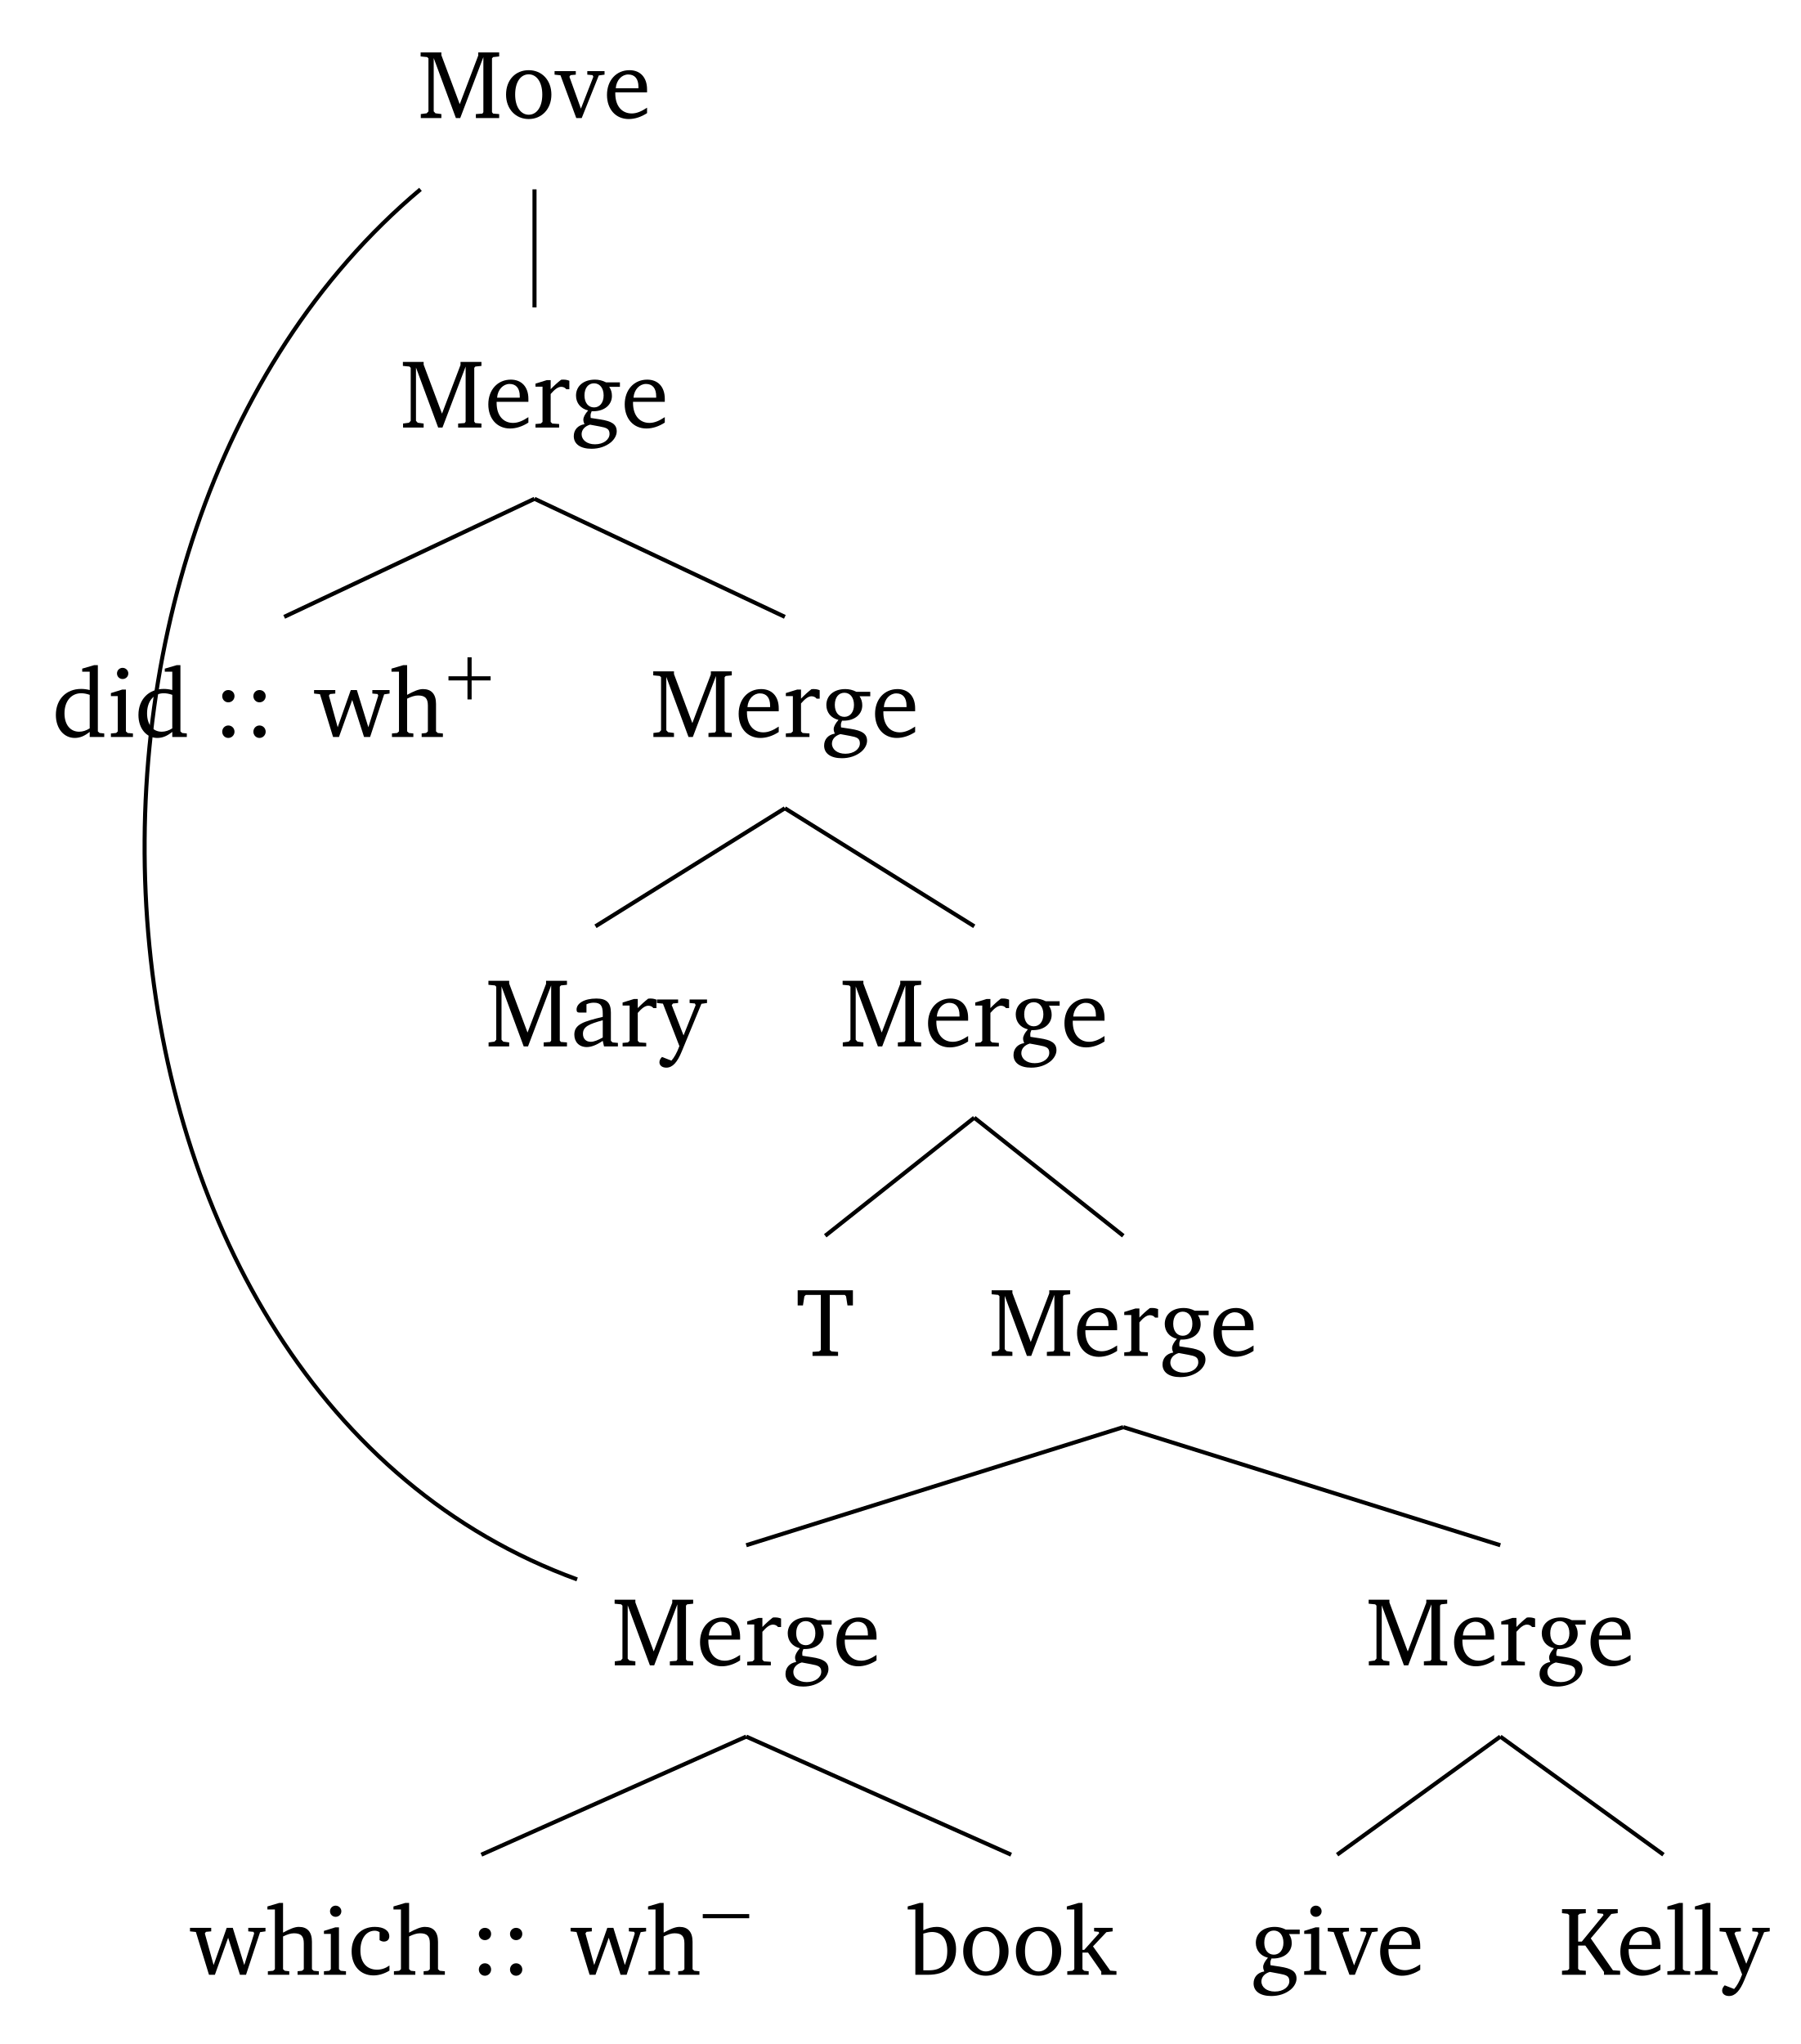
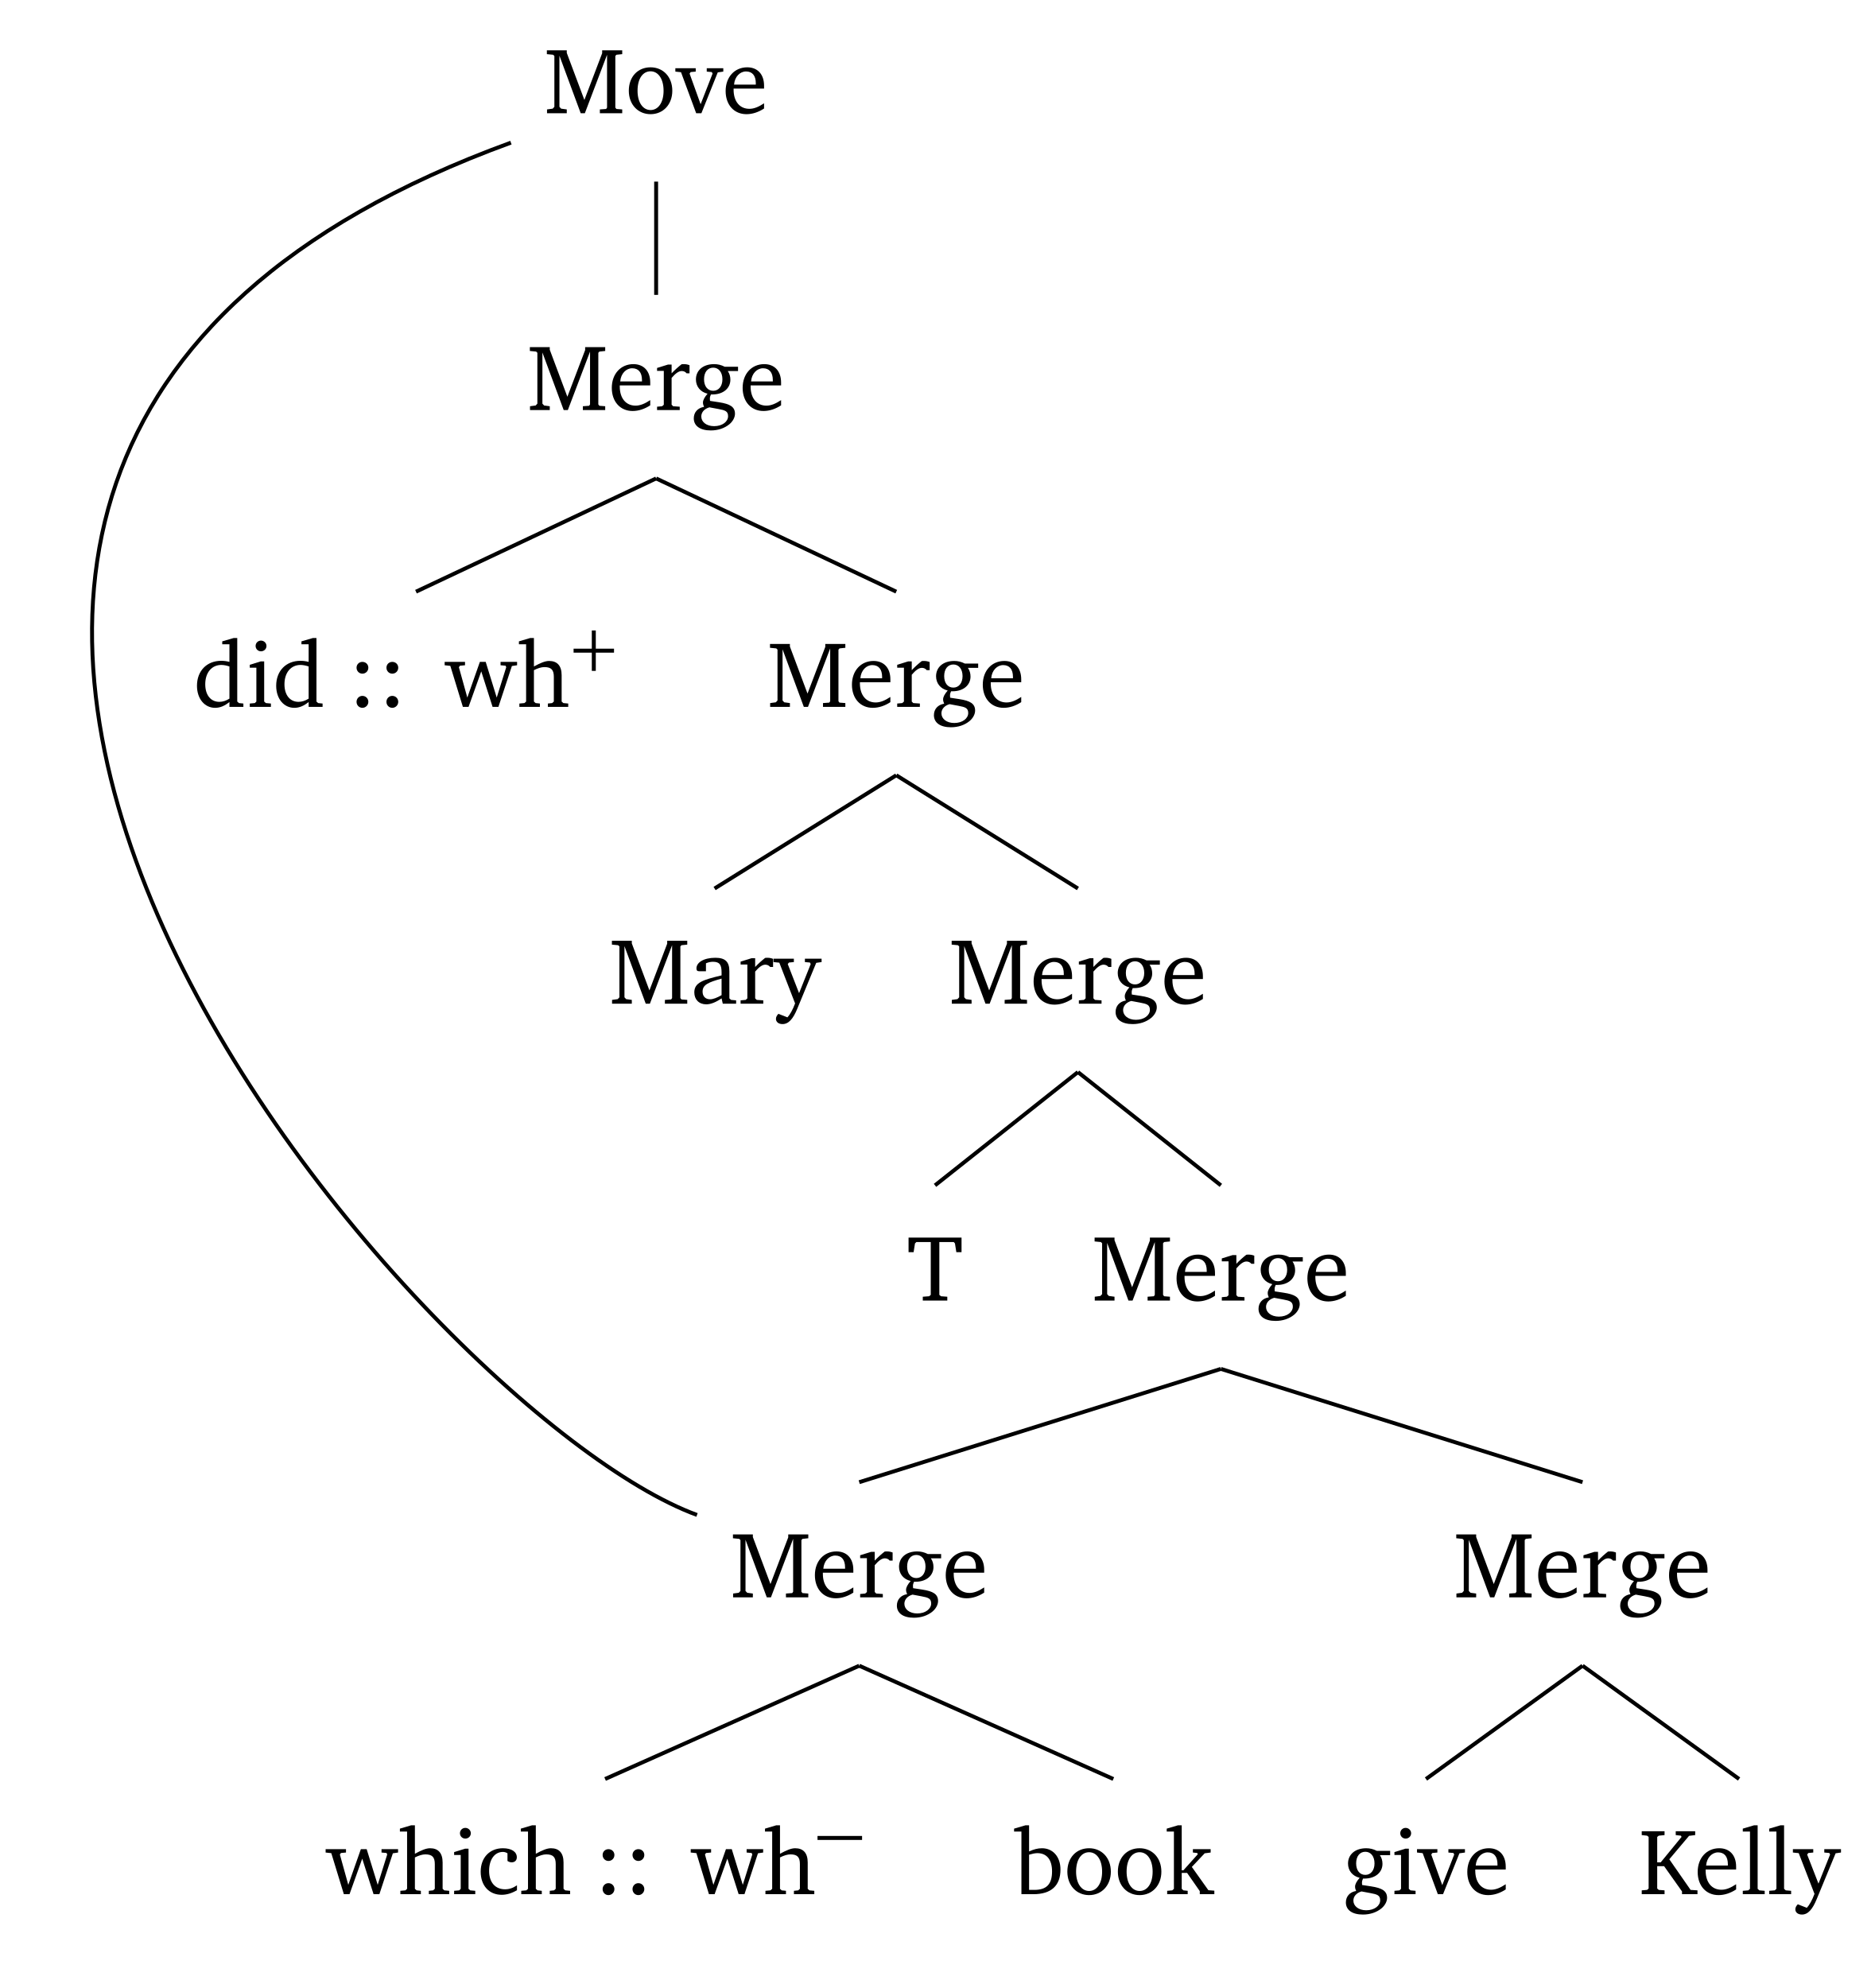
- <svg xmlns="http://www.w3.org/2000/svg" xmlns:xlink="http://www.w3.org/1999/xlink" width="352.496pt" height="400.086pt" viewBox="0 0 176.248 200.043" version="1.1">
+ <svg xmlns="http://www.w3.org/2000/svg" xmlns:xlink="http://www.w3.org/1999/xlink" width="382.568pt" height="405.68pt" viewBox="0 0 191.284 202.84" version="1.1">
  <defs>
    <g>
      <symbol overflow="visible" id="glyph0-0">
        <path style="stroke:none;" d="" />
      </symbol>
      <symbol overflow="visible" id="glyph0-1">
        <path style="stroke:none;" d="M 0.297 0 L 2.312 0 L 2.312 -0.391 L 1.734 -0.469 L 1.562 -0.656 L 1.562 -5.875 L 3.734 0 L 4.156 0 L 6.422 -5.969 L 6.422 -0.578 L 6.328 -0.438 L 5.688 -0.391 L 5.688 0 L 7.969 0 L 7.969 -0.391 L 7.375 -0.438 L 7.266 -0.578 L 7.266 -5.844 L 7.375 -5.969 L 7.969 -6.031 L 7.969 -6.422 L 5.922 -6.422 L 5.922 -6.125 L 4.109 -1.359 L 2.312 -6.156 L 2.312 -6.422 L 0.281 -6.422 L 0.281 -6.031 L 0.922 -5.969 L 1.047 -5.844 L 1.047 -0.656 L 0.875 -0.469 L 0.297 -0.391 Z M 0.297 0 " />
      </symbol>
      <symbol overflow="visible" id="glyph0-2">
        <path style="stroke:none;" d="M 2.578 -4.688 C 1.281 -4.688 0.359 -3.734 0.359 -2.297 C 0.359 -0.891 1.297 0.094 2.578 0.094 C 3.859 0.094 4.797 -0.891 4.797 -2.297 C 4.797 -3.719 3.859 -4.688 2.578 -4.688 Z M 2.578 -4.281 C 3.344 -4.281 3.906 -3.531 3.906 -2.297 C 3.906 -1.062 3.344 -0.328 2.578 -0.328 C 1.812 -0.328 1.25 -1.078 1.25 -2.297 C 1.25 -3.547 1.797 -4.281 2.578 -4.281 Z M 2.578 -4.281 " />
      </symbol>
      <symbol overflow="visible" id="glyph0-3">
        <path style="stroke:none;" d="M -0.047 -4.594 L -0.047 -4.25 L 0.531 -4.188 L 2.078 0 L 2.609 0 L 4.281 -4.172 L 4.844 -4.25 L 4.844 -4.594 L 3.156 -4.594 L 3.156 -4.25 L 3.672 -4.203 L 3.75 -4.047 L 2.531 -0.922 L 1.406 -4.047 L 1.516 -4.203 L 2.031 -4.25 L 2.031 -4.594 Z M -0.047 -4.594 " />
      </symbol>
      <symbol overflow="visible" id="glyph0-4">
        <path style="stroke:none;" d="M 4.281 -1.016 C 3.734 -0.656 3.266 -0.453 2.781 -0.453 C 1.812 -0.453 1.172 -1.188 1.172 -2.406 C 1.172 -2.438 1.172 -2.484 1.172 -2.516 L 4.281 -2.516 C 4.281 -2.625 4.281 -2.719 4.281 -2.812 C 4.281 -3.984 3.609 -4.688 2.562 -4.688 C 1.281 -4.688 0.359 -3.703 0.359 -2.266 C 0.359 -0.859 1.219 0.094 2.484 0.094 C 3.094 0.094 3.703 -0.109 4.281 -0.484 Z M 3.438 -2.922 L 1.219 -2.922 C 1.281 -3.734 1.828 -4.266 2.438 -4.266 C 3.078 -4.266 3.438 -3.844 3.438 -3.062 C 3.438 -3.016 3.438 -2.969 3.438 -2.922 Z M 3.438 -2.922 " />
      </symbol>
      <symbol overflow="visible" id="glyph0-5">
        <path style="stroke:none;" d="M 0.281 0 L 2.594 0 L 2.594 -0.344 L 1.922 -0.391 L 1.766 -0.547 L 1.766 -3.281 C 2.156 -3.734 2.484 -3.984 2.797 -3.984 C 3 -3.984 3.172 -3.906 3.297 -3.75 L 3.594 -3.75 L 3.594 -4.578 C 3.391 -4.656 3.219 -4.688 3.016 -4.688 C 2.938 -4.688 2.859 -4.688 2.781 -4.672 C 2.438 -4.406 2.094 -4.094 1.766 -3.75 L 1.766 -4.641 L 1.391 -4.641 L 0.281 -4.297 L 0.281 -4 L 0.969 -4 L 0.969 -0.547 L 0.797 -0.391 L 0.281 -0.344 Z M 0.281 0 " />
      </symbol>
      <symbol overflow="visible" id="glyph0-6">
        <path style="stroke:none;" d="M 3.531 -4.422 C 3.172 -4.609 2.812 -4.688 2.453 -4.688 C 1.312 -4.688 0.594 -4.047 0.594 -3.125 C 0.594 -2.406 1.047 -1.844 1.781 -1.672 C 1.469 -1.312 1.312 -1.016 1.312 -0.766 C 1.312 -0.609 1.359 -0.469 1.422 -0.328 C 0.766 -0.219 0.375 0.234 0.375 0.844 C 0.375 1.609 1.016 2.078 2.109 2.078 C 2.844 2.078 3.5 1.859 4 1.453 C 4.375 1.141 4.578 0.734 4.578 0.375 C 4.578 -0.328 4.078 -0.625 2.953 -0.797 L 2.031 -0.938 C 2.031 -1.047 2.016 -1.125 2.016 -1.172 C 2.016 -1.312 2.062 -1.469 2.125 -1.594 C 2.188 -1.594 2.234 -1.594 2.281 -1.594 C 3.391 -1.594 4.109 -2.234 4.109 -3.094 C 4.109 -3.422 4.031 -3.703 3.844 -3.984 L 4.891 -3.984 L 4.891 -4.422 Z M 2.359 -4.328 C 2.906 -4.328 3.297 -3.875 3.297 -3.141 C 3.297 -2.422 2.906 -1.969 2.359 -1.969 C 1.797 -1.969 1.422 -2.422 1.422 -3.141 C 1.422 -3.875 1.797 -4.328 2.359 -4.328 Z M 1.969 -0.281 L 2.891 -0.109 C 3.562 0.016 3.875 0.109 3.875 0.625 C 3.875 1.172 3.297 1.641 2.453 1.641 C 1.656 1.641 1.141 1.203 1.141 0.656 C 1.141 0.234 1.438 -0.125 1.969 -0.281 Z M 1.969 -0.281 " />
      </symbol>
      <symbol overflow="visible" id="glyph0-7">
        <path style="stroke:none;" d="M 3.656 -6.391 L 3.656 -4.594 C 3.359 -4.672 3.078 -4.703 2.812 -4.703 C 1.359 -4.703 0.344 -3.688 0.344 -2.156 C 0.344 -0.812 1.141 0.094 2.188 0.094 C 2.719 0.094 3.172 -0.109 3.656 -0.5 L 3.656 0 L 5.078 0 L 5.078 -0.344 L 4.625 -0.391 L 4.453 -0.547 L 4.453 -7.031 L 4.094 -7.031 L 2.922 -6.688 L 2.922 -6.391 Z M 3.656 -0.844 C 3.312 -0.625 2.969 -0.516 2.625 -0.516 C 1.766 -0.516 1.188 -1.188 1.188 -2.312 C 1.188 -3.516 1.859 -4.281 2.828 -4.281 C 3.047 -4.281 3.344 -4.234 3.656 -4.125 Z M 3.656 -0.844 " />
      </symbol>
      <symbol overflow="visible" id="glyph0-8">
        <path style="stroke:none;" d="M 1.469 -6.766 C 1.172 -6.766 0.922 -6.531 0.922 -6.219 C 0.922 -5.906 1.172 -5.672 1.469 -5.672 C 1.781 -5.672 2.031 -5.906 2.031 -6.219 C 2.031 -6.516 1.781 -6.766 1.469 -6.766 Z M 1.438 -4.641 L 0.328 -4.297 L 0.328 -4 L 1 -4 L 1 -0.547 L 0.844 -0.391 L 0.328 -0.344 L 0.328 0 L 2.484 0 L 2.484 -0.344 L 1.969 -0.391 L 1.797 -0.547 L 1.797 -4.641 Z M 1.438 -4.641 " />
      </symbol>
      <symbol overflow="visible" id="glyph0-9">
        <path style="stroke:none;" d="M 1.516 -4.594 C 1.188 -4.594 0.922 -4.344 0.922 -4 C 0.922 -3.656 1.188 -3.391 1.516 -3.391 C 1.859 -3.391 2.125 -3.656 2.125 -4 C 2.125 -4.344 1.859 -4.594 1.516 -4.594 Z M 1.516 -1.125 C 1.188 -1.125 0.922 -0.859 0.922 -0.516 C 0.922 -0.172 1.188 0.094 1.516 0.094 C 1.859 0.094 2.125 -0.188 2.125 -0.516 C 2.125 -0.859 1.859 -1.125 1.516 -1.125 Z M 1.516 -1.125 " />
      </symbol>
      <symbol overflow="visible" id="glyph0-10">
        <path style="stroke:none;" d="M -0.016 -4.594 L -0.016 -4.25 L 0.562 -4.188 L 1.844 0 L 2.422 0 L 3.719 -3.625 L 4.875 0 L 5.469 0 L 6.844 -4.172 L 7.375 -4.25 L 7.375 -4.594 L 5.688 -4.594 L 5.688 -4.25 L 6.203 -4.203 L 6.266 -4.047 L 5.297 -0.953 L 4.172 -4.594 L 3.578 -4.594 L 2.297 -0.953 L 1.438 -4.047 L 1.547 -4.203 L 2.062 -4.25 L 2.062 -4.594 Z M -0.016 -4.594 " />
      </symbol>
      <symbol overflow="visible" id="glyph0-11">
        <path style="stroke:none;" d="M 1.344 -7.031 L 0.188 -6.688 L 0.188 -6.391 L 0.922 -6.391 L 0.922 -0.547 L 0.75 -0.391 L 0.234 -0.344 L 0.234 0 L 2.328 0 L 2.328 -0.344 L 1.891 -0.391 L 1.719 -0.547 L 1.719 -3.75 C 2.125 -3.953 2.484 -4.062 2.781 -4.062 C 3.484 -4.062 3.75 -3.781 3.75 -3.078 L 3.75 -0.547 L 3.578 -0.391 L 3.141 -0.344 L 3.141 0 L 5.219 0 L 5.219 -0.344 L 4.719 -0.391 L 4.547 -0.547 L 4.547 -3.234 C 4.547 -4.203 4.094 -4.688 3.266 -4.688 C 2.844 -4.688 2.359 -4.469 1.719 -4.125 L 1.719 -7.031 Z M 1.344 -7.031 " />
      </symbol>
      <symbol overflow="visible" id="glyph0-12">
        <path style="stroke:none;" d="M 3.188 -0.547 L 3.312 0 L 4.672 0 L 4.672 -0.344 L 4.156 -0.391 L 3.984 -0.547 L 3.984 -3.312 C 3.984 -4.281 3.562 -4.688 2.562 -4.688 C 1.359 -4.688 0.625 -4.203 0.625 -3.609 C 0.625 -3.391 0.703 -3.312 0.922 -3.312 L 1.594 -3.312 L 1.594 -4.125 C 1.844 -4.234 2.078 -4.281 2.312 -4.281 C 3 -4.281 3.188 -3.953 3.188 -3.203 L 3.188 -2.891 C 1.281 -2.438 0.406 -2.156 0.406 -1.156 C 0.406 -0.438 0.875 0.062 1.625 0.062 C 2.078 0.062 2.594 -0.141 3.188 -0.547 Z M 3.188 -0.875 C 2.719 -0.609 2.328 -0.453 2.016 -0.453 C 1.531 -0.453 1.25 -0.766 1.25 -1.234 C 1.25 -1.938 1.844 -2.188 3.188 -2.562 Z M 3.188 -0.875 " />
      </symbol>
      <symbol overflow="visible" id="glyph0-13">
        <path style="stroke:none;" d="M -0.016 -4.594 L -0.016 -4.25 L 0.578 -4.188 L 2.188 -0.031 C 1.938 0.641 1.656 1.125 1.406 1.391 L 0.484 1.031 C 0.328 1.188 0.234 1.359 0.234 1.547 C 0.234 1.859 0.5 2.078 0.906 2.078 C 1.516 2.078 1.984 1.562 2.422 0.484 L 4.344 -4.172 L 4.891 -4.25 L 4.891 -4.594 L 3.188 -4.594 L 3.188 -4.25 L 3.703 -4.203 L 3.781 -4.047 L 2.594 -1.078 L 1.438 -4.047 L 1.562 -4.203 L 2.062 -4.25 L 2.062 -4.594 Z M -0.016 -4.594 " />
      </symbol>
      <symbol overflow="visible" id="glyph0-14">
        <path style="stroke:none;" d="M 0.156 -6.422 L 0.156 -4.938 L 0.672 -4.938 L 0.812 -5.828 L 0.953 -5.969 L 2.422 -5.969 L 2.422 -0.578 L 2.25 -0.438 L 1.609 -0.391 L 1.609 0 L 4.109 0 L 4.109 -0.391 L 3.469 -0.438 L 3.297 -0.578 L 3.297 -5.969 L 4.766 -5.969 L 4.891 -5.828 L 5.031 -4.938 L 5.562 -4.938 L 5.562 -6.422 Z M 0.156 -6.422 " />
      </symbol>
      <symbol overflow="visible" id="glyph0-15">
        <path style="stroke:none;" d="M 4.062 -0.406 L 4.062 -0.906 C 3.656 -0.625 3.266 -0.5 2.844 -0.5 C 1.859 -0.5 1.219 -1.188 1.219 -2.375 C 1.219 -3.578 1.812 -4.312 2.625 -4.312 C 2.797 -4.312 2.938 -4.266 3.094 -4.172 L 3.094 -3.391 C 3.234 -3.297 3.375 -3.25 3.516 -3.25 C 3.844 -3.25 4.047 -3.453 4.047 -3.766 C 4.047 -4.312 3.531 -4.688 2.625 -4.688 C 1.281 -4.688 0.359 -3.734 0.359 -2.297 C 0.359 -0.891 1.203 0.062 2.5 0.062 C 3.016 0.062 3.531 -0.094 4.062 -0.406 Z M 4.062 -0.406 " />
      </symbol>
      <symbol overflow="visible" id="glyph0-16">
        <path style="stroke:none;" d="M 1.25 -7.031 L 0.078 -6.688 L 0.078 -6.391 L 0.828 -6.391 L 0.828 0 L 2.047 0 C 3.875 0 4.812 -0.875 4.812 -2.516 C 4.812 -3.812 4.047 -4.688 2.922 -4.688 C 2.5 -4.688 2.078 -4.578 1.609 -4.359 L 1.609 -7.031 Z M 1.609 -0.438 L 1.609 -4.031 C 1.938 -4.125 2.219 -4.188 2.453 -4.188 C 3.406 -4.188 3.953 -3.531 3.953 -2.328 C 3.953 -1.016 3.391 -0.438 2.141 -0.438 C 2.094 -0.438 1.906 -0.438 1.609 -0.438 Z M 1.609 -0.438 " />
      </symbol>
      <symbol overflow="visible" id="glyph0-17">
        <path style="stroke:none;" d="M 0.234 0 L 2.328 0 L 2.328 -0.344 L 1.891 -0.391 L 1.719 -0.547 L 1.719 -2.172 L 2.266 -2.172 L 3.562 -0.312 L 3.562 0 L 5.047 0 L 5.047 -0.359 L 4.438 -0.406 L 2.75 -2.781 L 4.062 -4.172 L 4.672 -4.25 L 4.672 -4.594 L 2.859 -4.594 L 2.859 -4.25 L 3.297 -4.203 L 3.359 -4.078 L 1.891 -2.438 L 1.719 -2.438 L 1.719 -7.031 L 1.344 -7.031 L 0.188 -6.688 L 0.188 -6.391 L 0.922 -6.391 L 0.922 -0.547 L 0.75 -0.391 L 0.234 -0.344 Z M 0.234 0 " />
      </symbol>
      <symbol overflow="visible" id="glyph0-18">
        <path style="stroke:none;" d="M 0.312 0 L 2.641 0 L 2.641 -0.391 L 2.047 -0.438 L 1.891 -0.578 L 1.891 -2.859 L 2.594 -2.859 L 4.422 -0.281 L 4.422 0 L 6 0 L 6 -0.391 L 5.297 -0.438 L 3.125 -3.562 L 5.141 -5.953 L 5.766 -6.031 L 5.766 -6.422 L 3.781 -6.422 L 3.781 -6.031 L 4.312 -5.969 L 4.375 -5.844 L 2.25 -3.25 L 1.891 -3.25 L 1.891 -5.844 L 2.047 -5.969 L 2.641 -6.031 L 2.641 -6.422 L 0.312 -6.422 L 0.312 -6.031 L 0.859 -5.969 L 1.016 -5.844 L 1.016 -0.578 L 0.859 -0.438 L 0.312 -0.391 Z M 0.312 0 " />
      </symbol>
      <symbol overflow="visible" id="glyph0-19">
        <path style="stroke:none;" d="M 0.266 0 L 2.5 0 L 2.5 -0.344 L 1.953 -0.391 L 1.781 -0.547 L 1.781 -7.031 L 1.422 -7.031 L 0.266 -6.688 L 0.266 -6.391 L 1 -6.391 L 1 -0.547 L 0.828 -0.391 L 0.266 -0.344 Z M 0.266 0 " />
      </symbol>
      <symbol overflow="visible" id="glyph1-0">
        <path style="stroke:none;" d="" />
      </symbol>
      <symbol overflow="visible" id="glyph1-1">
        <path style="stroke:none;" d="M 2.234 -1.719 L 2.234 0.141 L 2.641 0.141 L 2.641 -1.719 L 4.5 -1.719 L 4.5 -2.125 L 2.641 -2.125 L 2.641 -3.984 L 2.234 -3.984 L 2.234 -2.125 L 0.375 -2.125 L 0.375 -1.719 Z M 2.234 -1.719 " />
      </symbol>
      <symbol overflow="visible" id="glyph2-0">
        <path style="stroke:none;" d="" />
      </symbol>
      <symbol overflow="visible" id="glyph2-1">
        <path style="stroke:none;" d="M 0.156 -1.719 L 4.703 -1.719 L 4.703 -2.125 L 0.156 -2.125 Z M 0.156 -1.719 " />
      </symbol>
    </g>
  </defs>
  <g id="surface1">
    <g style="fill:rgb(0%,0%,0%);fill-opacity:1;">
-       <use xlink:href="#glyph0-1" x="40.889" y="11.556" />
-       <use xlink:href="#glyph0-2" x="49.172" y="11.556" />
-       <use xlink:href="#glyph0-3" x="54.327" y="11.556" />
-       <use xlink:href="#glyph0-4" x="59.051" y="11.556" />
-     </g>
-     <g style="fill:rgb(0%,0%,0%);fill-opacity:1;">
-       <use xlink:href="#glyph0-1" x="39.153" y="41.842" />
-       <use xlink:href="#glyph0-4" x="47.436" y="41.842" />
-       <use xlink:href="#glyph0-5" x="52.132" y="41.842" />
-       <use xlink:href="#glyph0-6" x="55.785" y="41.842" />
-       <use xlink:href="#glyph0-4" x="60.787" y="41.842" />
-     </g>
-     <g style="fill:rgb(0%,0%,0%);fill-opacity:1;">
-       <use xlink:href="#glyph0-7" x="5.124" y="72.127" />
-       <use xlink:href="#glyph0-8" x="10.528" y="72.127" />
-       <use xlink:href="#glyph0-7" x="13.206" y="72.127" />
-     </g>
-     <g style="fill:rgb(0%,0%,0%);fill-opacity:1;">
-       <use xlink:href="#glyph0-9" x="20.828" y="72.127" />
-       <use xlink:href="#glyph0-9" x="23.879" y="72.127" />
-     </g>
-     <g style="fill:rgb(0%,0%,0%);fill-opacity:1;">
-       <use xlink:href="#glyph0-10" x="30.756" y="72.127" />
-       <use xlink:href="#glyph0-11" x="38.13" y="72.127" />
-     </g>
-     <g style="fill:rgb(0%,0%,0%);fill-opacity:1;">
-       <use xlink:href="#glyph1-1" x="43.521" y="68.311" />
-     </g>
-     <g style="fill:rgb(0%,0%,0%);fill-opacity:1;">
-       <use xlink:href="#glyph0-1" x="63.656" y="72.127" />
-       <use xlink:href="#glyph0-4" x="71.939" y="72.127" />
-       <use xlink:href="#glyph0-5" x="76.635" y="72.127" />
-       <use xlink:href="#glyph0-6" x="80.288" y="72.127" />
-       <use xlink:href="#glyph0-4" x="85.29" y="72.127" />
-     </g>
-     <g style="fill:rgb(0%,0%,0%);fill-opacity:1;">
-       <use xlink:href="#glyph0-1" x="47.525" y="102.412" />
-       <use xlink:href="#glyph0-12" x="55.808" y="102.412" />
-       <use xlink:href="#glyph0-5" x="60.657" y="102.412" />
-       <use xlink:href="#glyph0-13" x="64.31" y="102.412" />
-     </g>
-     <g style="fill:rgb(0%,0%,0%);fill-opacity:1;">
-       <use xlink:href="#glyph0-1" x="82.193" y="102.412" />
-       <use xlink:href="#glyph0-4" x="90.476" y="102.412" />
-       <use xlink:href="#glyph0-5" x="95.172" y="102.412" />
-       <use xlink:href="#glyph0-6" x="98.825" y="102.412" />
-       <use xlink:href="#glyph0-4" x="103.827" y="102.412" />
-     </g>
-     <g style="fill:rgb(0%,0%,0%);fill-opacity:1;">
-       <use xlink:href="#glyph0-14" x="77.919" y="132.698" />
-     </g>
-     <g style="fill:rgb(0%,0%,0%);fill-opacity:1;">
-       <use xlink:href="#glyph0-1" x="96.778" y="132.698" />
-       <use xlink:href="#glyph0-4" x="105.061" y="132.698" />
-       <use xlink:href="#glyph0-5" x="109.757" y="132.698" />
-       <use xlink:href="#glyph0-6" x="113.41" y="132.698" />
-       <use xlink:href="#glyph0-4" x="118.412" y="132.698" />
-     </g>
-     <g style="fill:rgb(0%,0%,0%);fill-opacity:1;">
-       <use xlink:href="#glyph0-1" x="59.876" y="162.983" />
-       <use xlink:href="#glyph0-4" x="68.159" y="162.983" />
-       <use xlink:href="#glyph0-5" x="72.855" y="162.983" />
-       <use xlink:href="#glyph0-6" x="76.508" y="162.983" />
-       <use xlink:href="#glyph0-4" x="81.51" y="162.983" />
-     </g>
-     <g style="fill:rgb(0%,0%,0%);fill-opacity:1;">
-       <use xlink:href="#glyph0-10" x="18.611" y="193.269" />
-       <use xlink:href="#glyph0-11" x="25.985" y="193.269" />
-       <use xlink:href="#glyph0-8" x="31.379" y="193.269" />
-       <use xlink:href="#glyph0-15" x="34.057" y="193.269" />
-       <use xlink:href="#glyph0-11" x="38.323" y="193.269" />
-     </g>
-     <g style="fill:rgb(0%,0%,0%);fill-opacity:1;">
-       <use xlink:href="#glyph0-9" x="45.945" y="193.269" />
-       <use xlink:href="#glyph0-9" x="48.996" y="193.269" />
-     </g>
-     <g style="fill:rgb(0%,0%,0%);fill-opacity:1;">
-       <use xlink:href="#glyph0-10" x="55.864" y="193.269" />
-       <use xlink:href="#glyph0-11" x="63.238" y="193.269" />
-     </g>
-     <g style="fill:rgb(0%,0%,0%);fill-opacity:1;">
-       <use xlink:href="#glyph2-1" x="68.629" y="189.453" />
-     </g>
-     <g style="fill:rgb(0%,0%,0%);fill-opacity:1;">
-       <use xlink:href="#glyph0-16" x="88.764" y="193.269" />
-       <use xlink:href="#glyph0-2" x="93.919" y="193.269" />
-       <use xlink:href="#glyph0-2" x="99.074" y="193.269" />
-       <use xlink:href="#glyph0-17" x="104.229" y="193.269" />
-     </g>
-     <g style="fill:rgb(0%,0%,0%);fill-opacity:1;">
-       <use xlink:href="#glyph0-1" x="133.68" y="162.983" />
-       <use xlink:href="#glyph0-4" x="141.963" y="162.983" />
-       <use xlink:href="#glyph0-5" x="146.659" y="162.983" />
-       <use xlink:href="#glyph0-6" x="150.312" y="162.983" />
-       <use xlink:href="#glyph0-4" x="155.314" y="162.983" />
-     </g>
-     <g style="fill:rgb(0%,0%,0%);fill-opacity:1;">
-       <use xlink:href="#glyph0-6" x="122.323" y="193.269" />
-       <use xlink:href="#glyph0-8" x="127.325" y="193.269" />
-       <use xlink:href="#glyph0-3" x="130.003" y="193.269" />
-       <use xlink:href="#glyph0-4" x="134.728" y="193.269" />
-     </g>
-     <g style="fill:rgb(0%,0%,0%);fill-opacity:1;">
-       <use xlink:href="#glyph0-18" x="152.574" y="193.269" />
-     </g>
-     <g style="fill:rgb(0%,0%,0%);fill-opacity:1;">
-       <use xlink:href="#glyph0-4" x="158.236" y="193.269" />
-       <use xlink:href="#glyph0-19" x="162.932" y="193.269" />
-       <use xlink:href="#glyph0-19" x="165.629" y="193.269" />
-       <use xlink:href="#glyph0-13" x="168.326" y="193.269" />
-     </g>
-     <path style="fill:none;stroke-width:0.399;stroke-linecap:butt;stroke-linejoin:miter;stroke:rgb(0%,0%,0%);stroke-opacity:1;stroke-miterlimit:10;" d="M -0.002 -6.975 L -0.002 -18.53 " transform="matrix(1,0,0,-1,52.318,11.556)" />
-     <path style="fill:none;stroke-width:0.399;stroke-linecap:butt;stroke-linejoin:miter;stroke:rgb(0%,0%,0%);stroke-opacity:1;stroke-miterlimit:10;" d="M -0.002 -37.26 L -24.502 -48.815 " transform="matrix(1,0,0,-1,52.318,11.556)" />
-     <path style="fill:none;stroke-width:0.399;stroke-linecap:butt;stroke-linejoin:miter;stroke:rgb(0%,0%,0%);stroke-opacity:1;stroke-miterlimit:10;" d="M -0.002 -37.26 L 24.502 -48.815 " transform="matrix(1,0,0,-1,52.318,11.556)" />
-     <path style="fill:none;stroke-width:0.399;stroke-linecap:butt;stroke-linejoin:miter;stroke:rgb(0%,0%,0%);stroke-opacity:1;stroke-miterlimit:10;" d="M 24.502 -67.546 L 5.967 -79.1 " transform="matrix(1,0,0,-1,52.318,11.556)" />
-     <path style="fill:none;stroke-width:0.399;stroke-linecap:butt;stroke-linejoin:miter;stroke:rgb(0%,0%,0%);stroke-opacity:1;stroke-miterlimit:10;" d="M 24.502 -67.546 L 43.041 -79.1 " transform="matrix(1,0,0,-1,52.318,11.556)" />
-     <path style="fill:none;stroke-width:0.399;stroke-linecap:butt;stroke-linejoin:miter;stroke:rgb(0%,0%,0%);stroke-opacity:1;stroke-miterlimit:10;" d="M 43.041 -97.831 L 28.455 -109.389 " transform="matrix(1,0,0,-1,52.318,11.556)" />
-     <path style="fill:none;stroke-width:0.399;stroke-linecap:butt;stroke-linejoin:miter;stroke:rgb(0%,0%,0%);stroke-opacity:1;stroke-miterlimit:10;" d="M 43.041 -97.831 L 57.627 -109.389 " transform="matrix(1,0,0,-1,52.318,11.556)" />
-     <path style="fill:none;stroke-width:0.399;stroke-linecap:butt;stroke-linejoin:miter;stroke:rgb(0%,0%,0%);stroke-opacity:1;stroke-miterlimit:10;" d="M 57.627 -128.116 L 20.721 -139.674 " transform="matrix(1,0,0,-1,52.318,11.556)" />
-     <path style="fill:none;stroke-width:0.399;stroke-linecap:butt;stroke-linejoin:miter;stroke:rgb(0%,0%,0%);stroke-opacity:1;stroke-miterlimit:10;" d="M 20.721 -158.401 L -5.205 -169.96 " transform="matrix(1,0,0,-1,52.318,11.556)" />
-     <path style="fill:none;stroke-width:0.399;stroke-linecap:butt;stroke-linejoin:miter;stroke:rgb(0%,0%,0%);stroke-opacity:1;stroke-miterlimit:10;" d="M 20.721 -158.401 L 46.651 -169.96 " transform="matrix(1,0,0,-1,52.318,11.556)" />
-     <path style="fill:none;stroke-width:0.399;stroke-linecap:butt;stroke-linejoin:miter;stroke:rgb(0%,0%,0%);stroke-opacity:1;stroke-miterlimit:10;" d="M 57.627 -128.116 L 94.53 -139.674 " transform="matrix(1,0,0,-1,52.318,11.556)" />
-     <path style="fill:none;stroke-width:0.399;stroke-linecap:butt;stroke-linejoin:miter;stroke:rgb(0%,0%,0%);stroke-opacity:1;stroke-miterlimit:10;" d="M 94.53 -158.401 L 78.557 -169.96 " transform="matrix(1,0,0,-1,52.318,11.556)" />
-     <path style="fill:none;stroke-width:0.399;stroke-linecap:butt;stroke-linejoin:miter;stroke:rgb(0%,0%,0%);stroke-opacity:1;stroke-miterlimit:10;" d="M 94.53 -158.401 L 110.498 -169.96 " transform="matrix(1,0,0,-1,52.318,11.556)" />
-     <path style="fill:none;stroke-width:0.399;stroke-linecap:butt;stroke-linejoin:miter;stroke:rgb(0%,0%,0%);stroke-opacity:1;stroke-miterlimit:10;" d="M 4.17 -143.018 C -46.072 -124.725 -52.119 -41.342 -11.162 -6.975 " transform="matrix(1,0,0,-1,52.318,11.556)" />
+       <use xlink:href="#glyph0-1" x="55.52" y="11.556" />
+       <use xlink:href="#glyph0-2" x="63.803" y="11.556" />
+       <use xlink:href="#glyph0-3" x="68.958" y="11.556" />
+       <use xlink:href="#glyph0-4" x="73.682" y="11.556" />
+     </g>
+     <g style="fill:rgb(0%,0%,0%);fill-opacity:1;">
+       <use xlink:href="#glyph0-1" x="53.784" y="41.841" />
+       <use xlink:href="#glyph0-4" x="62.067" y="41.841" />
+       <use xlink:href="#glyph0-5" x="66.763" y="41.841" />
+       <use xlink:href="#glyph0-6" x="70.416" y="41.841" />
+       <use xlink:href="#glyph0-4" x="75.418" y="41.841" />
+     </g>
+     <g style="fill:rgb(0%,0%,0%);fill-opacity:1;">
+       <use xlink:href="#glyph0-7" x="19.755" y="72.127" />
+       <use xlink:href="#glyph0-8" x="25.159" y="72.127" />
+       <use xlink:href="#glyph0-7" x="27.837" y="72.127" />
+     </g>
+     <g style="fill:rgb(0%,0%,0%);fill-opacity:1;">
+       <use xlink:href="#glyph0-9" x="35.459" y="72.127" />
+       <use xlink:href="#glyph0-9" x="38.51" y="72.127" />
+     </g>
+     <g style="fill:rgb(0%,0%,0%);fill-opacity:1;">
+       <use xlink:href="#glyph0-10" x="45.387" y="72.127" />
+       <use xlink:href="#glyph0-11" x="52.761" y="72.127" />
+     </g>
+     <g style="fill:rgb(0%,0%,0%);fill-opacity:1;">
+       <use xlink:href="#glyph1-1" x="58.152" y="68.311" />
+     </g>
+     <g style="fill:rgb(0%,0%,0%);fill-opacity:1;">
+       <use xlink:href="#glyph0-1" x="78.287" y="72.127" />
+       <use xlink:href="#glyph0-4" x="86.57" y="72.127" />
+       <use xlink:href="#glyph0-5" x="91.266" y="72.127" />
+       <use xlink:href="#glyph0-6" x="94.919" y="72.127" />
+       <use xlink:href="#glyph0-4" x="99.921" y="72.127" />
+     </g>
+     <g style="fill:rgb(0%,0%,0%);fill-opacity:1;">
+       <use xlink:href="#glyph0-1" x="62.156" y="102.412" />
+       <use xlink:href="#glyph0-12" x="70.439" y="102.412" />
+       <use xlink:href="#glyph0-5" x="75.288" y="102.412" />
+       <use xlink:href="#glyph0-13" x="78.941" y="102.412" />
+     </g>
+     <g style="fill:rgb(0%,0%,0%);fill-opacity:1;">
+       <use xlink:href="#glyph0-1" x="96.824" y="102.412" />
+       <use xlink:href="#glyph0-4" x="105.107" y="102.412" />
+       <use xlink:href="#glyph0-5" x="109.803" y="102.412" />
+       <use xlink:href="#glyph0-6" x="113.456" y="102.412" />
+       <use xlink:href="#glyph0-4" x="118.458" y="102.412" />
+     </g>
+     <g style="fill:rgb(0%,0%,0%);fill-opacity:1;">
+       <use xlink:href="#glyph0-14" x="92.55" y="132.698" />
+     </g>
+     <g style="fill:rgb(0%,0%,0%);fill-opacity:1;">
+       <use xlink:href="#glyph0-1" x="111.409" y="132.698" />
+       <use xlink:href="#glyph0-4" x="119.692" y="132.698" />
+       <use xlink:href="#glyph0-5" x="124.388" y="132.698" />
+       <use xlink:href="#glyph0-6" x="128.041" y="132.698" />
+       <use xlink:href="#glyph0-4" x="133.043" y="132.698" />
+     </g>
+     <g style="fill:rgb(0%,0%,0%);fill-opacity:1;">
+       <use xlink:href="#glyph0-1" x="74.507" y="162.983" />
+       <use xlink:href="#glyph0-4" x="82.79" y="162.983" />
+       <use xlink:href="#glyph0-5" x="87.486" y="162.983" />
+       <use xlink:href="#glyph0-6" x="91.139" y="162.983" />
+       <use xlink:href="#glyph0-4" x="96.141" y="162.983" />
+     </g>
+     <g style="fill:rgb(0%,0%,0%);fill-opacity:1;">
+       <use xlink:href="#glyph0-10" x="33.242" y="193.268" />
+       <use xlink:href="#glyph0-11" x="40.616" y="193.268" />
+       <use xlink:href="#glyph0-8" x="46.01" y="193.268" />
+       <use xlink:href="#glyph0-15" x="48.688" y="193.268" />
+       <use xlink:href="#glyph0-11" x="52.954" y="193.268" />
+     </g>
+     <g style="fill:rgb(0%,0%,0%);fill-opacity:1;">
+       <use xlink:href="#glyph0-9" x="60.567" y="193.268" />
+       <use xlink:href="#glyph0-9" x="63.618" y="193.268" />
+     </g>
+     <g style="fill:rgb(0%,0%,0%);fill-opacity:1;">
+       <use xlink:href="#glyph0-10" x="70.495" y="193.268" />
+       <use xlink:href="#glyph0-11" x="77.869" y="193.268" />
+     </g>
+     <g style="fill:rgb(0%,0%,0%);fill-opacity:1;">
+       <use xlink:href="#glyph2-1" x="83.26" y="189.452" />
+     </g>
+     <g style="fill:rgb(0%,0%,0%);fill-opacity:1;">
+       <use xlink:href="#glyph0-16" x="103.395" y="193.268" />
+       <use xlink:href="#glyph0-2" x="108.55" y="193.268" />
+       <use xlink:href="#glyph0-2" x="113.705" y="193.268" />
+       <use xlink:href="#glyph0-17" x="118.86" y="193.268" />
+     </g>
+     <g style="fill:rgb(0%,0%,0%);fill-opacity:1;">
+       <use xlink:href="#glyph0-1" x="148.311" y="162.983" />
+       <use xlink:href="#glyph0-4" x="156.594" y="162.983" />
+       <use xlink:href="#glyph0-5" x="161.29" y="162.983" />
+       <use xlink:href="#glyph0-6" x="164.943" y="162.983" />
+       <use xlink:href="#glyph0-4" x="169.945" y="162.983" />
+     </g>
+     <g style="fill:rgb(0%,0%,0%);fill-opacity:1;">
+       <use xlink:href="#glyph0-6" x="136.954" y="193.268" />
+       <use xlink:href="#glyph0-8" x="141.956" y="193.268" />
+       <use xlink:href="#glyph0-3" x="144.634" y="193.268" />
+       <use xlink:href="#glyph0-4" x="149.359" y="193.268" />
+     </g>
+     <g style="fill:rgb(0%,0%,0%);fill-opacity:1;">
+       <use xlink:href="#glyph0-18" x="167.205" y="193.268" />
+     </g>
+     <g style="fill:rgb(0%,0%,0%);fill-opacity:1;">
+       <use xlink:href="#glyph0-4" x="172.867" y="193.268" />
+       <use xlink:href="#glyph0-19" x="177.563" y="193.268" />
+       <use xlink:href="#glyph0-19" x="180.26" y="193.268" />
+       <use xlink:href="#glyph0-13" x="182.957" y="193.268" />
+     </g>
+     <path style="fill:none;stroke-width:0.399;stroke-linecap:butt;stroke-linejoin:miter;stroke:rgb(0%,0%,0%);stroke-opacity:1;stroke-miterlimit:10;" d="M 0 -6.975 L 0 -18.53 " transform="matrix(1,0,0,-1,66.949,11.556)" />
+     <path style="fill:none;stroke-width:0.399;stroke-linecap:butt;stroke-linejoin:miter;stroke:rgb(0%,0%,0%);stroke-opacity:1;stroke-miterlimit:10;" d="M 0 -37.26 L -24.504 -48.815 " transform="matrix(1,0,0,-1,66.949,11.556)" />
+     <path style="fill:none;stroke-width:0.399;stroke-linecap:butt;stroke-linejoin:miter;stroke:rgb(0%,0%,0%);stroke-opacity:1;stroke-miterlimit:10;" d="M 0 -37.26 L 24.504 -48.815 " transform="matrix(1,0,0,-1,66.949,11.556)" />
+     <path style="fill:none;stroke-width:0.399;stroke-linecap:butt;stroke-linejoin:miter;stroke:rgb(0%,0%,0%);stroke-opacity:1;stroke-miterlimit:10;" d="M 24.504 -67.546 L 5.965 -79.1 " transform="matrix(1,0,0,-1,66.949,11.556)" />
+     <path style="fill:none;stroke-width:0.399;stroke-linecap:butt;stroke-linejoin:miter;stroke:rgb(0%,0%,0%);stroke-opacity:1;stroke-miterlimit:10;" d="M 24.504 -67.546 L 43.039 -79.1 " transform="matrix(1,0,0,-1,66.949,11.556)" />
+     <path style="fill:none;stroke-width:0.399;stroke-linecap:butt;stroke-linejoin:miter;stroke:rgb(0%,0%,0%);stroke-opacity:1;stroke-miterlimit:10;" d="M 43.039 -97.831 L 28.457 -109.389 " transform="matrix(1,0,0,-1,66.949,11.556)" />
+     <path style="fill:none;stroke-width:0.399;stroke-linecap:butt;stroke-linejoin:miter;stroke:rgb(0%,0%,0%);stroke-opacity:1;stroke-miterlimit:10;" d="M 43.039 -97.831 L 57.625 -109.389 " transform="matrix(1,0,0,-1,66.949,11.556)" />
+     <path style="fill:none;stroke-width:0.399;stroke-linecap:butt;stroke-linejoin:miter;stroke:rgb(0%,0%,0%);stroke-opacity:1;stroke-miterlimit:10;" d="M 57.625 -128.116 L 20.723 -139.674 " transform="matrix(1,0,0,-1,66.949,11.556)" />
+     <path style="fill:none;stroke-width:0.399;stroke-linecap:butt;stroke-linejoin:miter;stroke:rgb(0%,0%,0%);stroke-opacity:1;stroke-miterlimit:10;" d="M 20.723 -158.401 L -5.207 -169.96 " transform="matrix(1,0,0,-1,66.949,11.556)" />
+     <path style="fill:none;stroke-width:0.399;stroke-linecap:butt;stroke-linejoin:miter;stroke:rgb(0%,0%,0%);stroke-opacity:1;stroke-miterlimit:10;" d="M 20.723 -158.401 L 46.653 -169.96 " transform="matrix(1,0,0,-1,66.949,11.556)" />
+     <path style="fill:none;stroke-width:0.399;stroke-linecap:butt;stroke-linejoin:miter;stroke:rgb(0%,0%,0%);stroke-opacity:1;stroke-miterlimit:10;" d="M 57.625 -128.116 L 94.528 -139.674 " transform="matrix(1,0,0,-1,66.949,11.556)" />
+     <path style="fill:none;stroke-width:0.399;stroke-linecap:butt;stroke-linejoin:miter;stroke:rgb(0%,0%,0%);stroke-opacity:1;stroke-miterlimit:10;" d="M 94.528 -158.401 L 78.555 -169.96 " transform="matrix(1,0,0,-1,66.949,11.556)" />
+     <path style="fill:none;stroke-width:0.399;stroke-linecap:butt;stroke-linejoin:miter;stroke:rgb(0%,0%,0%);stroke-opacity:1;stroke-miterlimit:10;" d="M 94.528 -158.401 L 110.5 -169.96 " transform="matrix(1,0,0,-1,66.949,11.556)" />
+     <path style="fill:none;stroke-width:0.399;stroke-linecap:butt;stroke-linejoin:miter;stroke:rgb(0%,0%,0%);stroke-opacity:1;stroke-miterlimit:10;" d="M 4.172 -143.018 C -24.215 -132.682 -107.851 -36.862 -14.816 -2.999 " transform="matrix(1,0,0,-1,66.949,11.556)" />
  </g>
</svg>
